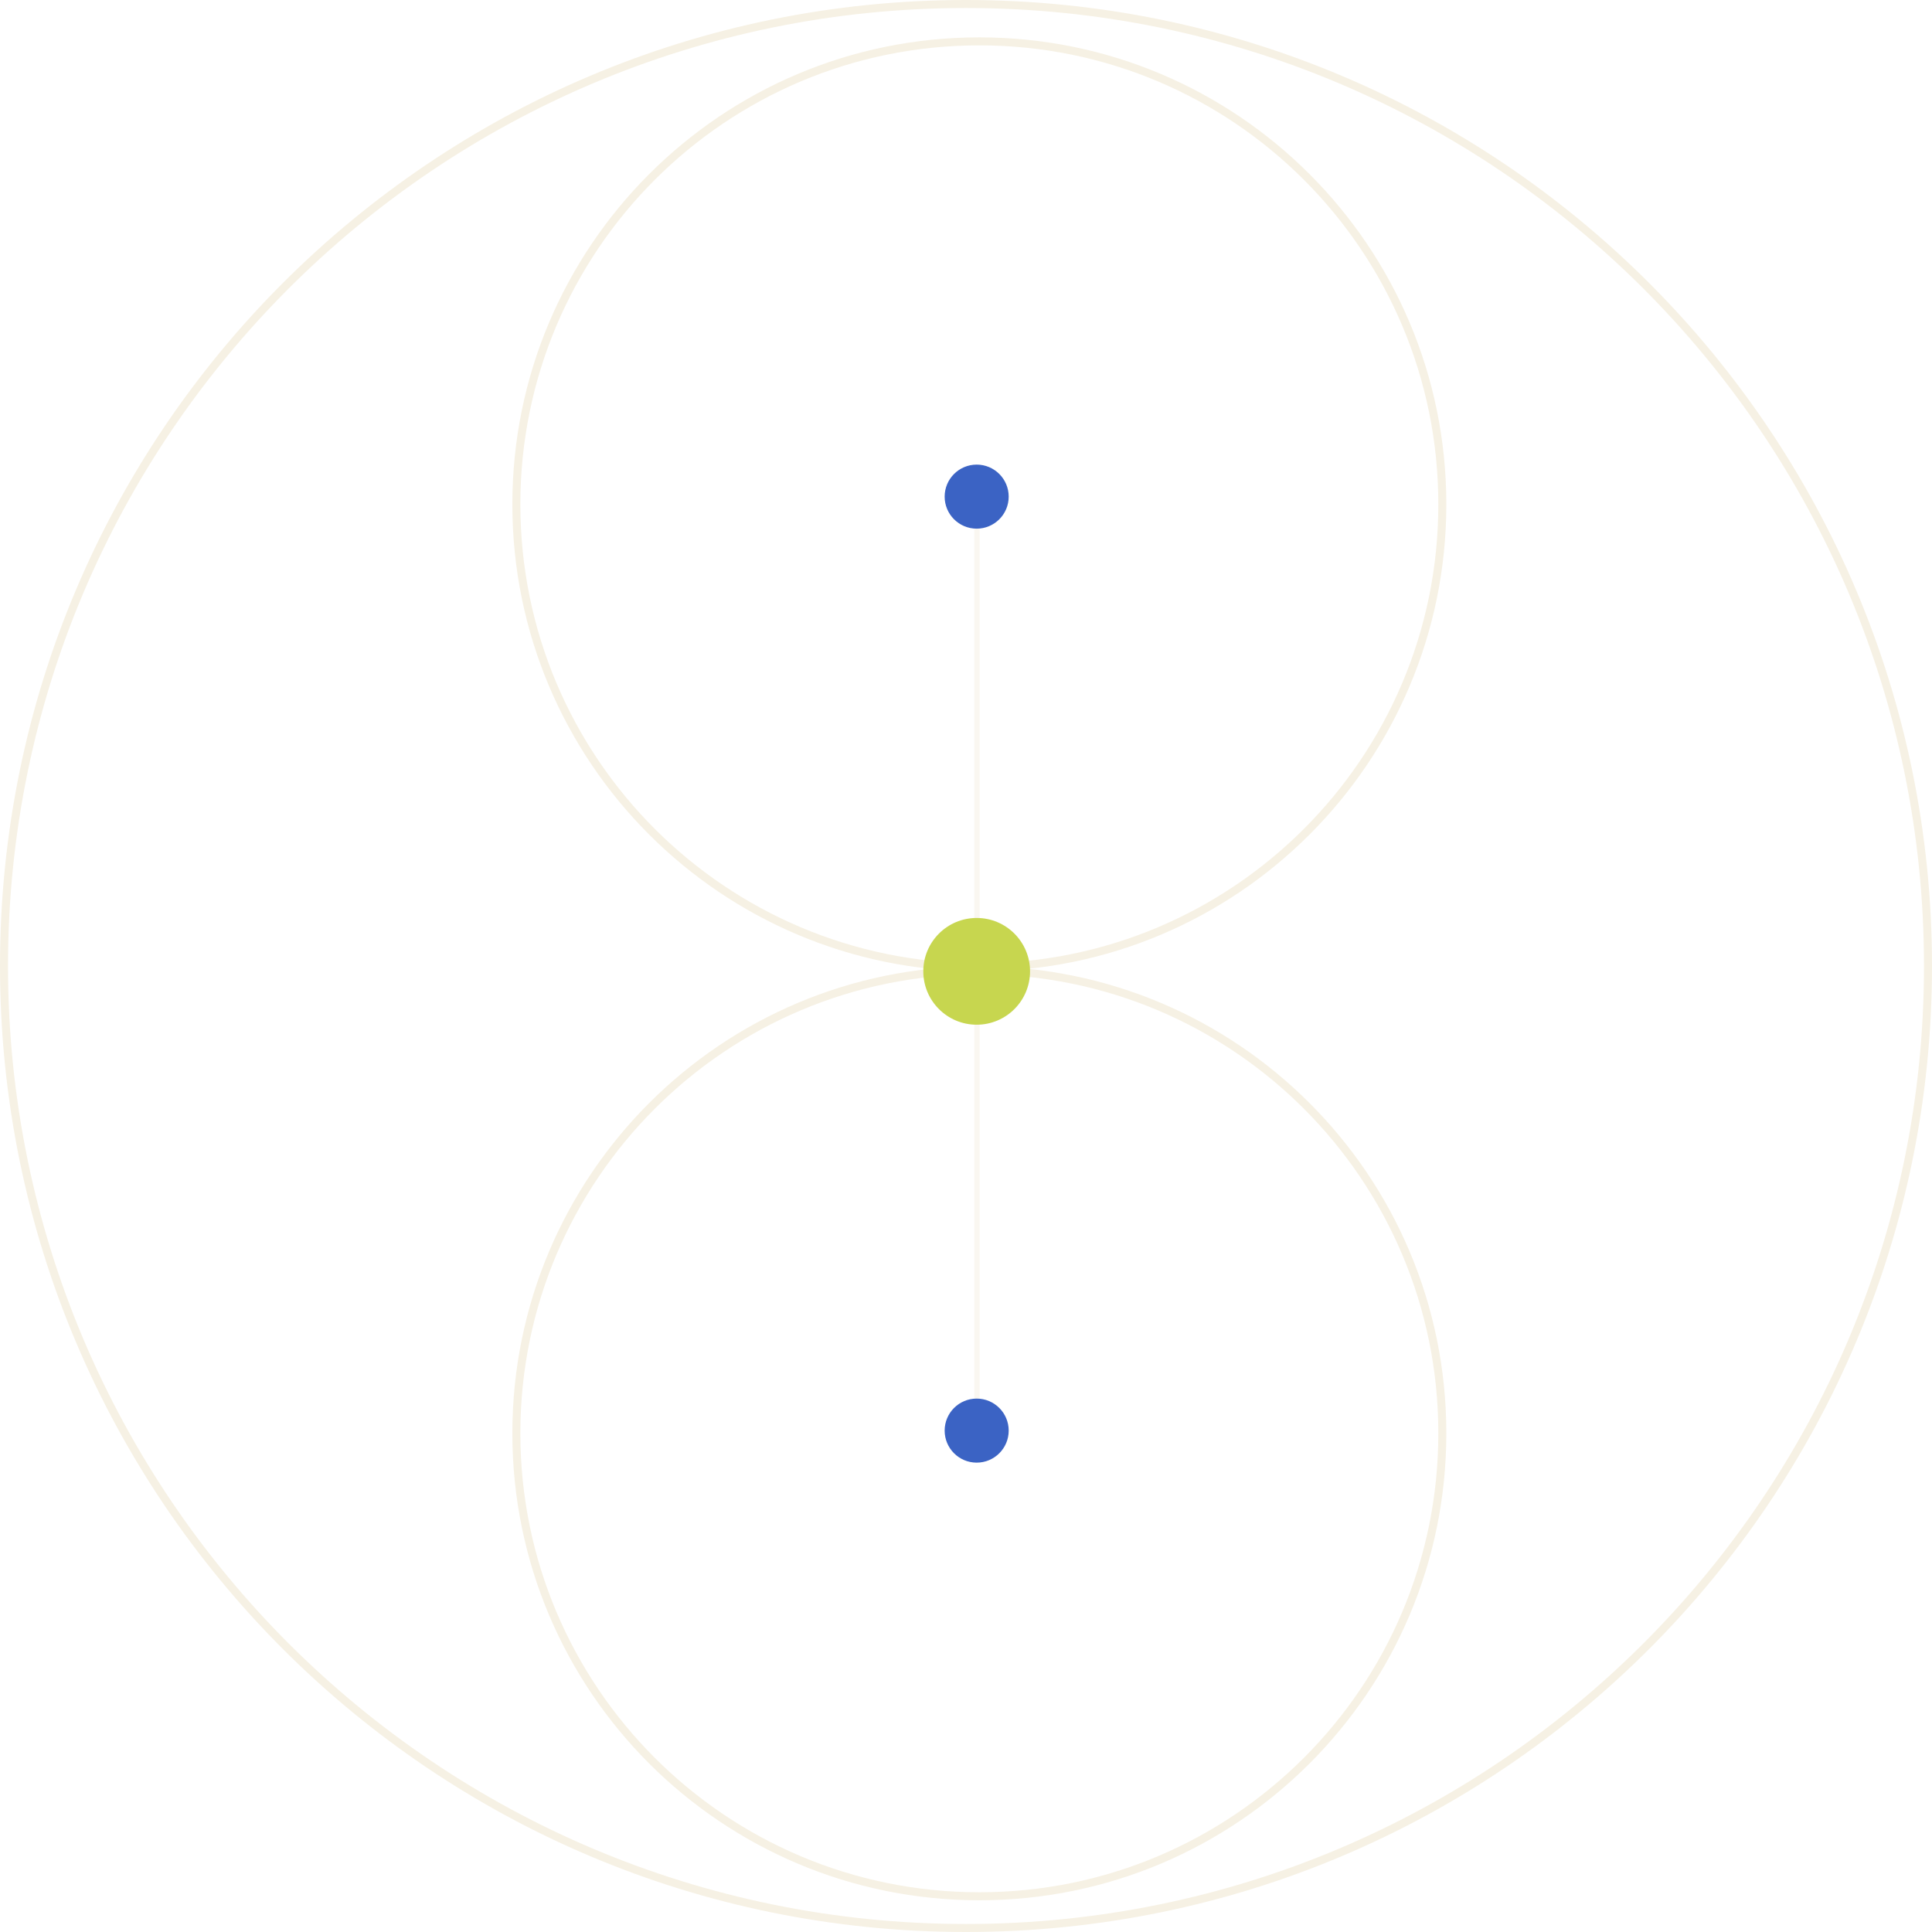
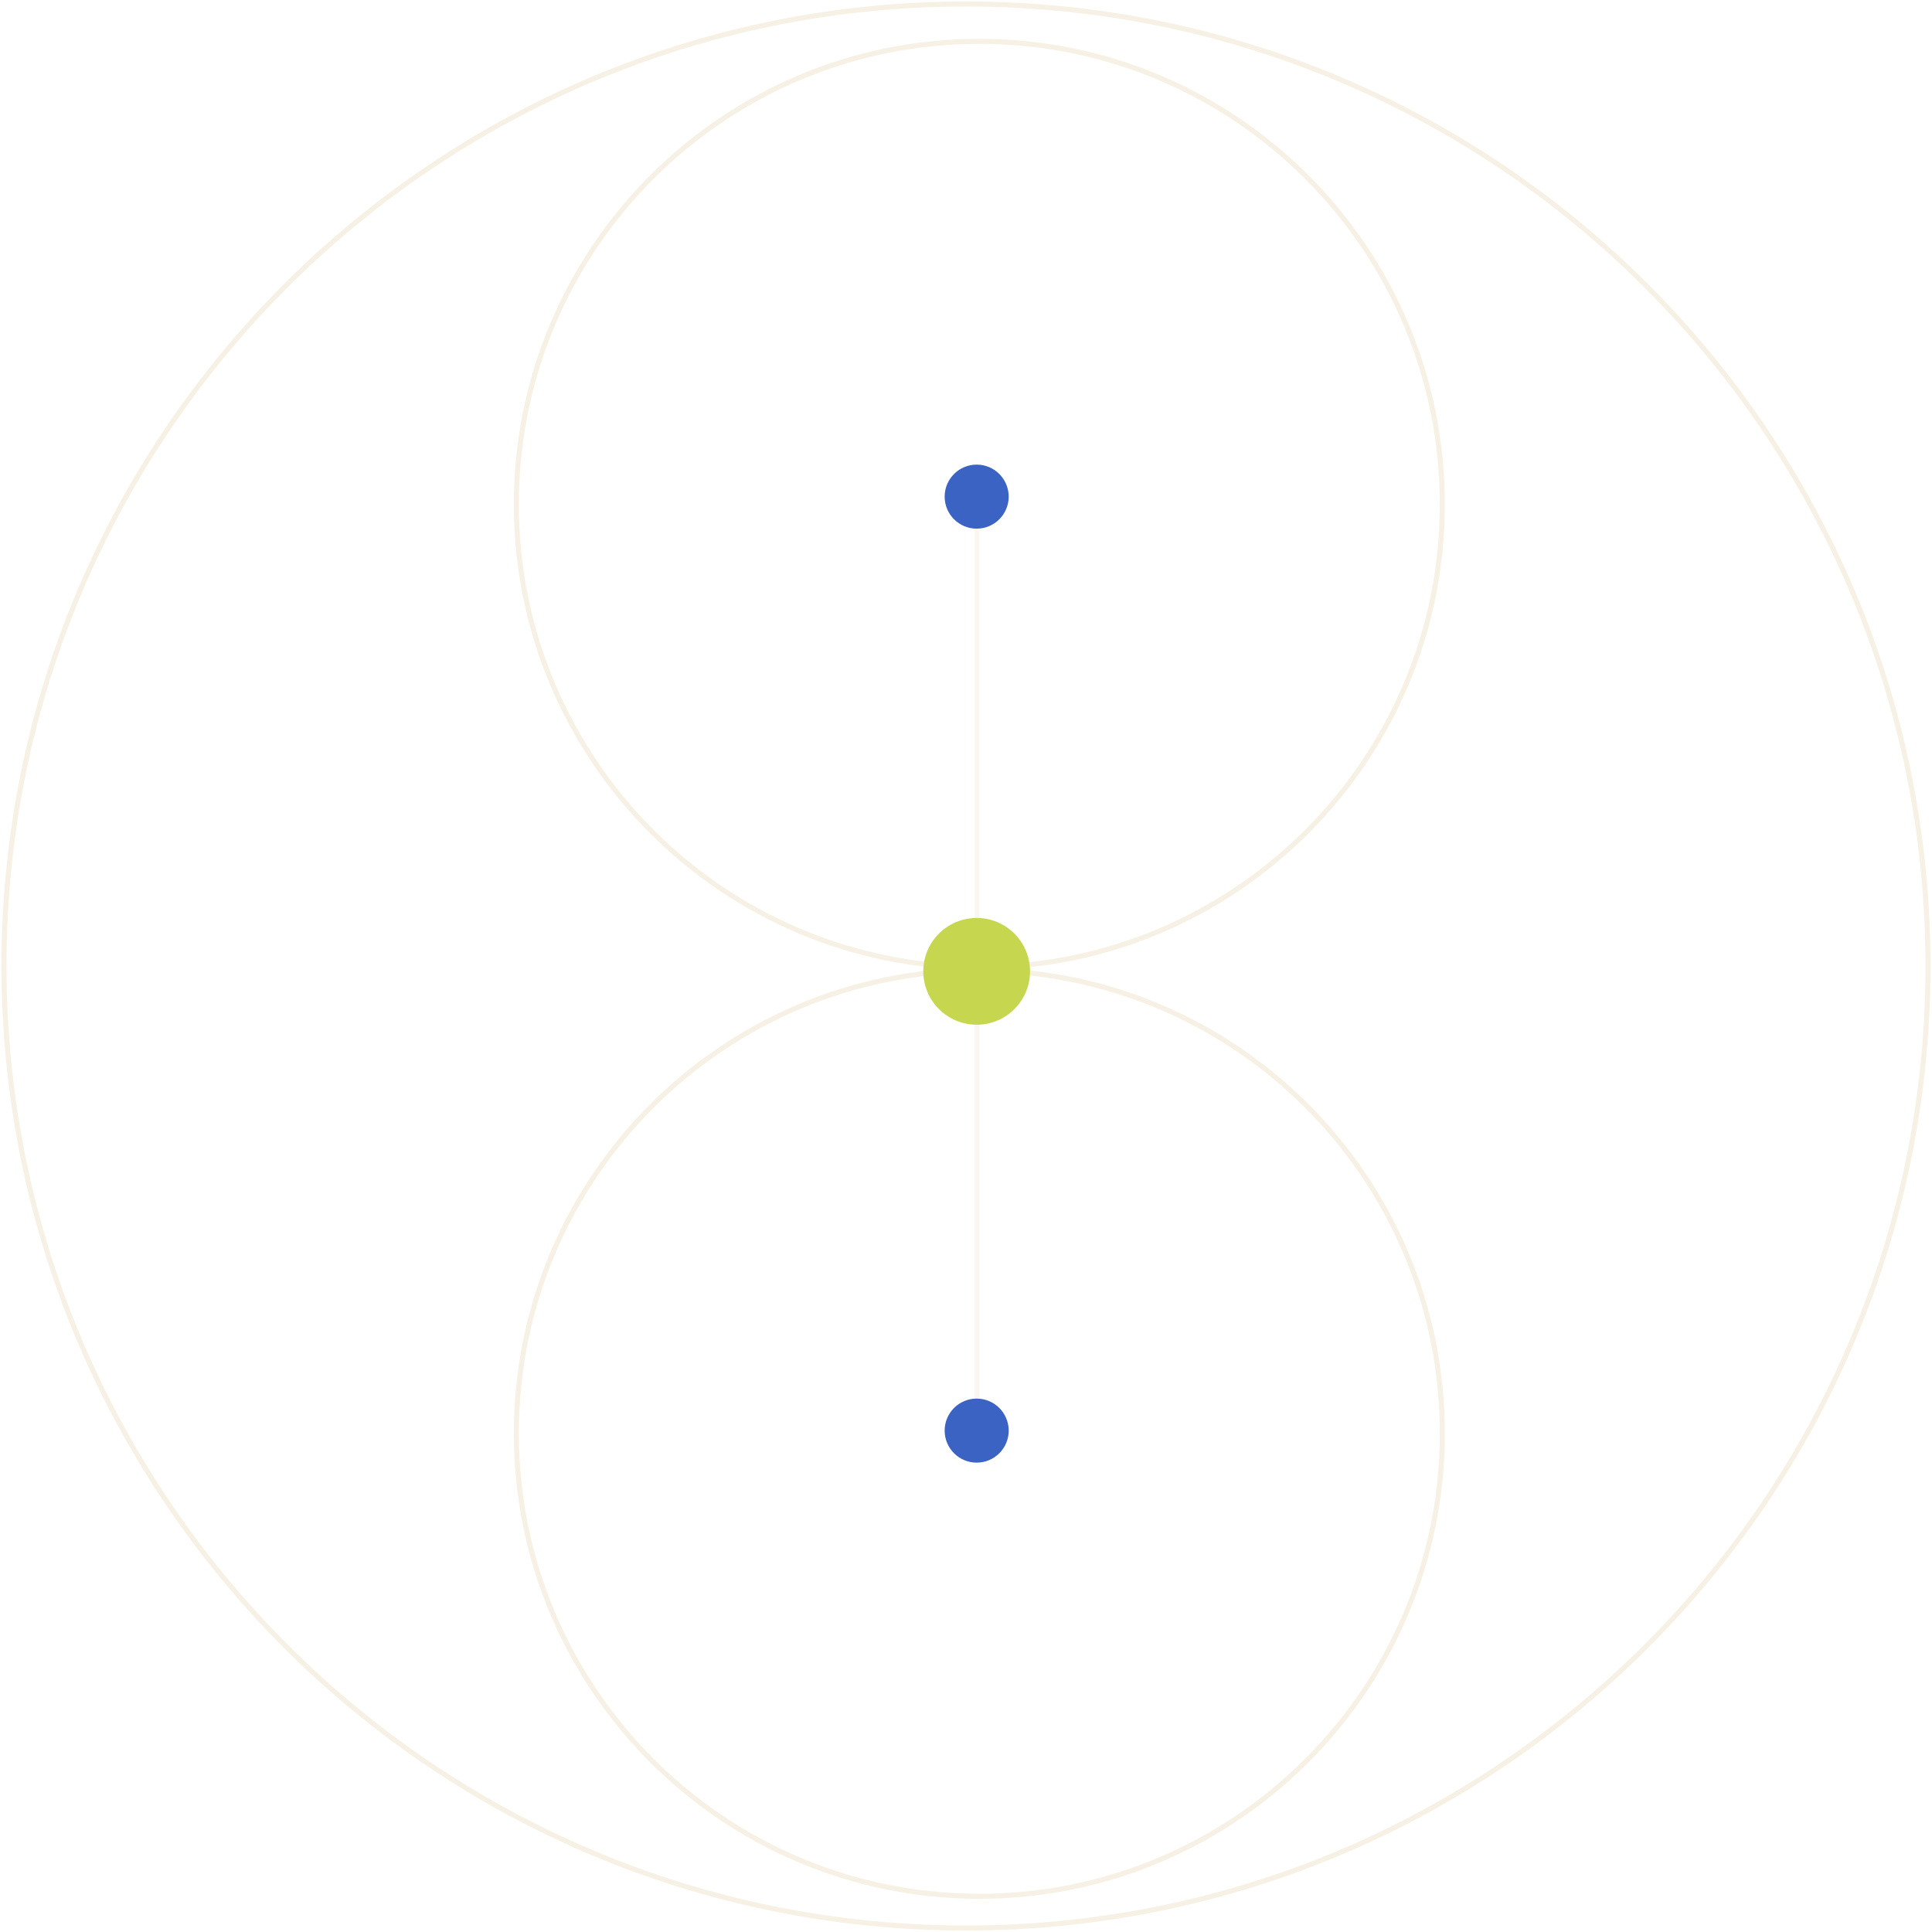
<svg xmlns="http://www.w3.org/2000/svg" width="362" height="362" viewBox="0 0 362 362" fill="none">
-   <circle cx="181" cy="181" r="180.25" stroke="#F6F1E4" stroke-width="1.5" />
-   <circle cx="183.5" cy="94.5" r="86.75" transform="rotate(90 183.5 94.5)" stroke="#F6F1E4" stroke-width="1.5" />
-   <circle cx="183.5" cy="268.555" r="86.75" transform="rotate(90 183.5 268.555)" stroke="#F6F1E4" stroke-width="1.5" />
-   <path d="M183.054 94.055L183.055 268.5" stroke="#F6F1E4" stroke-opacity="0.5" />
+   <circle cx="181" cy="181" r="180.25" stroke="#F6F1E4" stroke-width="0.94" />
+   <circle cx="183.5" cy="94.5" r="86.75" transform="rotate(90 183.5 94.5)" stroke="#F6F1E4" stroke-width="0.94" />
+   <circle cx="183.5" cy="268.555" r="86.75" transform="rotate(90 183.5 268.555)" stroke="#F6F1E4" stroke-width="0.94" />
+   <path d="M183.054 94.055L183.055 268.5" stroke="#F6F1E4" stroke-opacity="0.5" stroke-width="0.94" />
  <circle cx="183" cy="93.055" r="6" transform="rotate(90 183 93.0547)" fill="#3B63C4" />
  <circle cx="183" cy="182" r="10" transform="rotate(90 183 182)" fill="#C7D64F" />
  <circle cx="183" cy="268.055" r="6" transform="rotate(90 183 268.055)" fill="#3B63C4" />
</svg>
